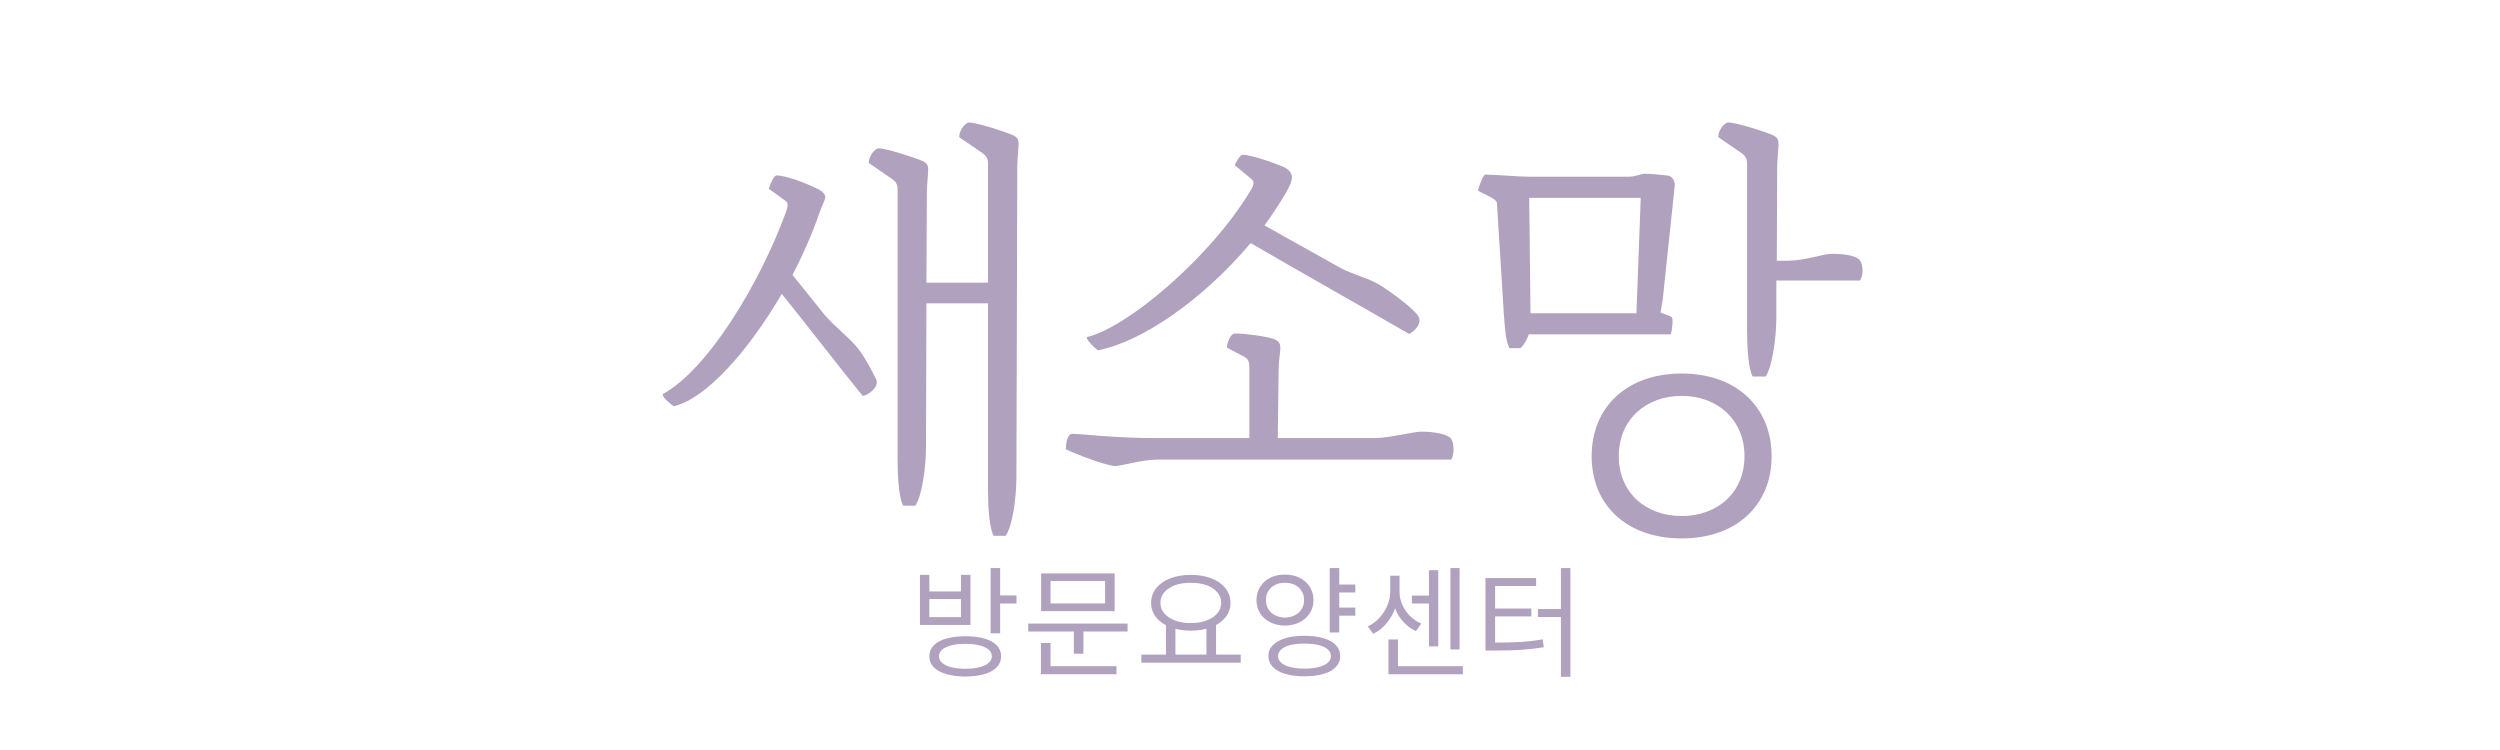
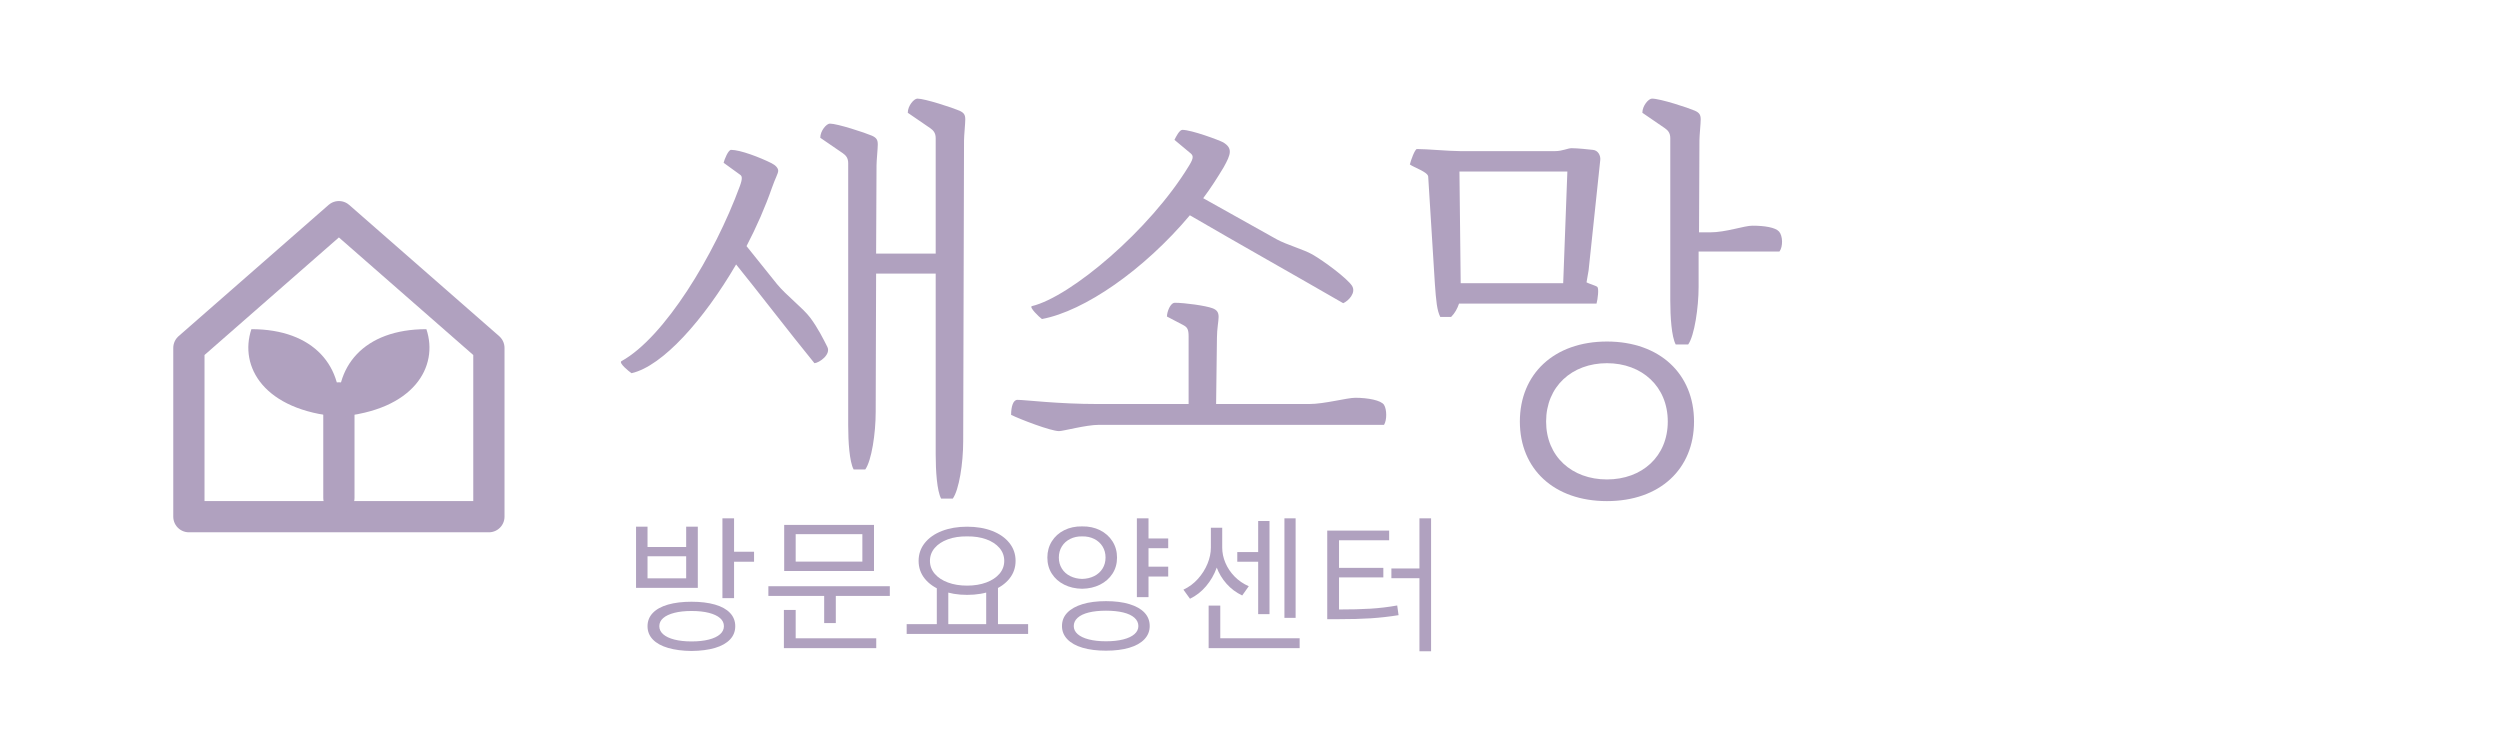
- <svg xmlns="http://www.w3.org/2000/svg" width="360" height="108" viewBox="0 0 360 108" role="img" aria-label="새소망 푸터 로고">
-   <g transform="translate(93.975 0)">
-     <path d="M836 751C820 758 753 780 735 780C727 780 712 763 712 746L766 709C773 704 779 698 779 685V408H636L637 620C637 631 640 660 640 670C640 681 637 686 626 691C610 698 543 720 525 720C517 720 502 703 502 686L556 649C563 644 569 638 569 625V-4C569 -44 572 -91 582 -110H610C625 -89 635 -24 635 28L636 360H779V-74C779 -114 782 -161 792 -180H820C835 -159 845 -96 845 -42L847 680C847 691 850 720 850 730C850 741 847 746 836 751ZM478 254C461 277 421 307 398 335L325 426C349 472 370 520 386 566C394 589 401 600 401 607C401 613 395 620 385 625C357 639 310 657 288 657C281 657 272 634 270 626L310 597C314 594 316 589 309 570C248 404 128 207 25 150C17 146 43 125 49 121C124 138 223 250 300 382C348 323 430 216 488 145C500 146 528 166 519 184C510 202 496 230 478 254Z" transform="translate(0.000 66.000) scale(0.062 -0.062)" fill="#b0a1bf" />
-     <path d="M109 251C211 270 354 369 464 500C586 429 709 360 832 289C844 294 864 314 853 331C841 349 786 390 758 406C737 418 697 429 673 442L496 541C514 565 530 590 545 615C563 647 567 661 544 675C535 680 468 705 446 705C439 705 431 689 427 681L463 651C472 644 475 640 462 619C368 464 177 304 85 282C77 280 103 255 109 251ZM930 45C923 56 891 62 861 62C841 62 787 47 750 47H527L529 206C529 227 533 246 533 256C533 267 529 273 518 277C502 283 452 290 428 290C417 290 409 268 409 257L449 236C458 231 461 226 461 209V47H245C145 47 70 57 50 57C40 57 35 41 35 21C55 11 130 -18 150 -18C160 -18 215 -3 245 -3H930C937 8 937 34 930 45Z" transform="translate(57.350 66.000) scale(0.062 -0.062)" fill="#b0a1bf" />
-     <path d="M953 461C944 471 918 475 889 475C869 475 826 459 787 459H761L762 680C762 691 765 720 765 730C765 741 762 746 751 751C735 758 668 780 648 780C640 780 625 763 625 746L679 709C686 704 692 698 692 685V296C692 256 695 209 705 190H735C750 211 760 279 760 328V413H954C963 425 962 451 953 461ZM517 328C514 331 496 336 491 339L496 368L524 633C525 643 519 656 506 657C497 658 470 661 455 661C446 661 433 654 416 654H187C161 654 108 659 84 659C79 659 69 631 67 622C76 615 110 604 111 593L127 336C130 294 132 272 140 256H166C175 265 181 276 185 288H515C518 299 521 324 517 328ZM435 337H189L186 605H445ZM540 197C413 197 331 119 331 5C331 -109 413 -186 540 -186C667 -186 749 -109 749 5C749 119 667 197 540 197ZM540 -134C456 -134 394 -79 394 5C394 89 456 145 540 145C624 145 686 89 686 5C686 -79 624 -134 540 -134Z" transform="translate(114.700 66.000) scale(0.062 -0.062)" fill="#b0a1bf" />
+ <svg xmlns="http://www.w3.org/2000/svg" width="360" height="108" viewBox="0 0 360 108" role="img" aria-label="새소망 방문요양센터">
+   <g transform="translate(20 24) scale(0.9)">
+     <path d="M8 29 32 8l24 21v27H8Z" fill="none" stroke="#b0a1bf" stroke-width="5" stroke-linejoin="round" />
+     <path d="M32 53V37" fill="none" stroke="#b0a1bf" stroke-width="5" stroke-linecap="round" />
+     <path d="M32 40C20 39 16 32 18 26c10 0 15 6 14 14Z" fill="#b0a1bf" />
+     <path d="M32 40c12-1 16-8 14-14-10 0-15 6-14 14Z" fill="#b0a1bf" />
  </g>
-   <g transform="translate(131.170 0)">
-     <path d="M1478 170Q1478 66 1408.0 -8.0Q1338 -82 1207.0 -121.0Q1076 -160 892 -162Q710 -160 577.0 -121.0Q444 -82 373.0 -8.0Q302 66 302 170Q302 274 373.0 348.0Q444 422 577.0 460.0Q710 498 892 498Q1074 498 1206.0 460.0Q1338 422 1408.0 348.0Q1478 274 1478 170ZM460 170Q460 108 512.0 62.0Q564 16 662.0 -9.0Q760 -34 892 -34Q1026 -34 1124.0 -9.0Q1222 16 1274.0 62.0Q1326 108 1326 170Q1326 234 1274.0 279.0Q1222 324 1125.0 349.0Q1028 374 892 374Q758 374 661.0 349.0Q564 324 512.0 279.0Q460 234 460 170ZM1462 546H1306V1616H1462ZM1730 1034H1418V1168H1730ZM302 1232H820V1504H976V684H148V1504H302ZM820 812V1108H302V812Z" transform="translate(0.000 96.000) scale(0.008789 -0.008789)" fill="#b0a1bf" />
-     <path d="M1698 576H70V706H1698ZM974 212H818V626H974ZM1486 910H282V1528H1486ZM436 1036H1330V1404H436ZM1516 -124H278V8H1516ZM436 -38H278V388H436Z" transform="translate(16.277 96.000) scale(0.008789 -0.008789)" fill="#b0a1bf" />
-     <path d="M630 166H476V698H630ZM1296 166H1138V698H1296ZM1700 66H72V198H1700ZM1532 1046Q1532 910 1449.0 807.0Q1366 704 1219.0 647.0Q1072 590 882 590Q694 590 546.0 647.0Q398 704 315.0 807.0Q232 910 232 1046Q232 1182 315.0 1286.0Q398 1390 546.0 1447.0Q694 1504 882 1504Q1072 1504 1219.0 1447.0Q1366 1390 1449.0 1286.0Q1532 1182 1532 1046ZM384 1046Q384 948 448.0 873.0Q512 798 625.0 756.0Q738 714 882 714Q1026 714 1139.0 756.0Q1252 798 1316.0 873.0Q1380 948 1380 1046Q1380 1144 1316.0 1219.0Q1252 1294 1139.0 1335.0Q1026 1376 882 1374Q738 1376 625.0 1335.0Q512 1294 448.0 1219.0Q384 1144 384 1046Z" transform="translate(32.553 96.000) scale(0.008789 -0.008789)" fill="#b0a1bf" />
-     <path d="M1726 1216H1416V1346H1726ZM1726 836H1416V968H1726ZM1040 1090Q1040 968 979.0 874.0Q918 780 812.0 727.0Q706 674 572 672Q438 674 332.0 727.0Q226 780 166.0 874.0Q106 968 106 1090Q106 1212 166.0 1308.0Q226 1404 332.0 1457.0Q438 1510 572 1508Q706 1510 812.0 1457.0Q918 1404 979.0 1308.0Q1040 1212 1040 1090ZM260 1090Q260 1008 300.0 943.0Q340 878 412.0 842.0Q484 806 572 804Q662 806 734.0 842.0Q806 878 846.0 943.0Q886 1008 886 1090Q886 1174 846.0 1239.0Q806 1304 734.0 1340.0Q662 1376 572 1374Q484 1376 412.0 1340.0Q340 1304 300.0 1239.0Q260 1174 260 1090ZM1462 560H1306V1616H1462ZM1478 172Q1478 70 1407.0 -5.0Q1336 -80 1204.0 -119.0Q1072 -158 892 -158Q712 -158 579.0 -119.0Q446 -80 374.0 -5.0Q302 70 302 172Q302 278 374.0 352.0Q446 426 578.0 466.0Q710 506 892 506Q1074 506 1206.0 466.0Q1338 426 1408.0 352.0Q1478 278 1478 172ZM460 172Q460 110 512.0 64.0Q564 18 662.0 -7.0Q760 -32 892 -32Q1026 -32 1124.0 -7.0Q1222 18 1274.0 64.0Q1326 110 1326 172Q1326 236 1274.0 283.0Q1222 330 1124.0 354.0Q1026 378 892 378Q758 378 661.0 354.0Q564 330 512.0 283.0Q460 236 460 172Z" transform="translate(48.830 96.000) scale(0.008789 -0.008789)" fill="#b0a1bf" />
-     <path d="M1140 1034H800V1164H1140ZM1582 282H1432V1616H1582ZM1232 332H1080V1580H1232ZM1636 -124H416V8H1636ZM572 -62H416V446H572ZM166 538 78 660Q190 712 273.0 805.0Q356 898 401.0 1008.0Q446 1118 446 1224V1490H572V1224Q572 1086 523.0 951.0Q474 816 382.0 707.0Q290 598 166 538ZM954 706 866 582Q744 640 656.0 739.0Q568 838 522.0 963.0Q476 1088 476 1224V1490H598V1224Q598 1120 641.0 1019.0Q684 918 764.0 836.0Q844 754 954 706Z" transform="translate(65.107 96.000) scale(0.008789 -0.008789)" fill="#b0a1bf" />
-     <path d="M1546 -166H1390V1616H1546ZM1416 814H1014V944H1416ZM1092 448 1110 318Q922 288 739.0 276.0Q556 264 290 264H154V394H290Q558 394 735.0 405.0Q912 416 1092 448ZM984 1322H312V350H154V1452H984ZM906 824H270V952H906Z" transform="translate(81.383 96.000) scale(0.008789 -0.008789)" fill="#b0a1bf" />
-   </g>
+   <path d="M836 751C820 758 753 780 735 780C727 780 712 763 712 746L766 709C773 704 779 698 779 685V408H636L637 620C637 631 640 660 640 670C640 681 637 686 626 691C610 698 543 720 525 720C517 720 502 703 502 686L556 649C563 644 569 638 569 625V-4C569 -44 572 -91 582 -110H610C625 -89 635 -24 635 28L636 360H779V-74C779 -114 782 -161 792 -180H820C835 -159 845 -96 845 -42L847 680C847 691 850 720 850 730C850 741 847 746 836 751ZM478 254C461 277 421 307 398 335L325 426C349 472 370 520 386 566C394 589 401 600 401 607C401 613 395 620 385 625C357 639 310 657 288 657C281 657 272 634 270 626L310 597C314 594 316 589 309 570C248 404 128 207 25 150C17 146 43 125 49 121C124 138 223 250 300 382C348 323 430 216 488 145C500 146 528 166 519 184C510 202 496 230 478 254Z" transform="translate(88.000 61.000) scale(0.06 -0.06)" fill="#b0a1bf" />
+   <path d="M109 251C211 270 354 369 464 500C586 429 709 360 832 289C844 294 864 314 853 331C841 349 786 390 758 406C737 418 697 429 673 442L496 541C514 565 530 590 545 615C563 647 567 661 544 675C535 680 468 705 446 705C439 705 431 689 427 681L463 651C472 644 475 640 462 619C368 464 177 304 85 282C77 280 103 255 109 251ZM930 45C923 56 891 62 861 62C841 62 787 47 750 47H527L529 206C529 227 533 246 533 256C533 267 529 273 518 277C502 283 452 290 428 290C417 290 409 268 409 257L449 236C458 231 461 226 461 209V47H245C145 47 70 57 50 57C40 57 35 41 35 21C55 11 130 -18 150 -18C160 -18 215 -3 245 -3H930C937 8 937 34 930 45Z" transform="translate(143.500 61.000) scale(0.06 -0.06)" fill="#b0a1bf" />
+   <path d="M953 461C944 471 918 475 889 475C869 475 826 459 787 459H761L762 680C762 691 765 720 765 730C765 741 762 746 751 751C735 758 668 780 648 780C640 780 625 763 625 746L679 709C686 704 692 698 692 685V296C692 256 695 209 705 190H735C750 211 760 279 760 328V413H954C963 425 962 451 953 461ZM517 328C514 331 496 336 491 339L496 368L524 633C525 643 519 656 506 657C497 658 470 661 455 661C446 661 433 654 416 654H187C161 654 108 659 84 659C79 659 69 631 67 622C76 615 110 604 111 593L127 336C130 294 132 272 140 256H166C175 265 181 276 185 288H515C518 299 521 324 517 328ZM435 337H189L186 605H445ZM540 197C413 197 331 119 331 5C331 -109 413 -186 540 -186C667 -186 749 -109 749 5C749 119 667 197 540 197ZM540 -134C456 -134 394 -79 394 5C394 89 456 145 540 145C624 145 686 89 686 5C686 -79 624 -134 540 -134Z" transform="translate(199.000 61.000) scale(0.06 -0.06)" fill="#b0a1bf" />
+   <path d="M1478 170Q1478 66 1408.0 -8.0Q1338 -82 1207.0 -121.0Q1076 -160 892 -162Q710 -160 577.0 -121.0Q444 -82 373.0 -8.0Q302 66 302 170Q302 274 373.0 348.0Q444 422 577.0 460.0Q710 498 892 498Q1074 498 1206.0 460.0Q1338 422 1408.0 348.0Q1478 274 1478 170ZM460 170Q460 108 512.0 62.0Q564 16 662.0 -9.0Q760 -34 892 -34Q1026 -34 1124.0 -9.0Q1222 16 1274.0 62.0Q1326 108 1326 170Q1326 234 1274.0 279.0Q1222 324 1125.0 349.0Q1028 374 892 374Q758 374 661.0 349.0Q564 324 512.0 279.0Q460 234 460 170ZM1462 546H1306V1616H1462ZM1730 1034H1418V1168H1730ZM302 1232H820V1504H976V684H148V1504H302ZM820 812V1108H302V812Z" transform="translate(90.000 92.000) scale(0.010742 -0.010742)" fill="#b0a1bf" />
+   <path d="M1698 576H70V706H1698ZM974 212H818V626H974ZM1486 910H282V1528H1486ZM436 1036H1330V1404H436ZM1516 -124H278V8H1516ZM436 -38H278V388H436Z" transform="translate(109.894 92.000) scale(0.010742 -0.010742)" fill="#b0a1bf" />
+   <path d="M630 166H476V698H630ZM1296 166H1138V698H1296ZM1700 66H72V198H1700ZM1532 1046Q1532 910 1449.0 807.0Q1366 704 1219.0 647.0Q1072 590 882 590Q694 590 546.0 647.0Q398 704 315.0 807.0Q232 910 232 1046Q232 1182 315.0 1286.0Q398 1390 546.0 1447.0Q694 1504 882 1504Q1072 1504 1219.0 1447.0Q1366 1390 1449.0 1286.0Q1532 1182 1532 1046ZM384 1046Q384 948 448.0 873.0Q512 798 625.0 756.0Q738 714 882 714Q1026 714 1139.0 756.0Q1252 798 1316.0 873.0Q1380 948 1380 1046Q1380 1144 1316.0 1219.0Q1252 1294 1139.0 1335.0Q1026 1376 882 1374Q738 1376 625.0 1335.0Q512 1294 448.0 1219.0Q384 1144 384 1046Z" transform="translate(129.787 92.000) scale(0.010742 -0.010742)" fill="#b0a1bf" />
+   <path d="M1726 1216H1416V1346H1726ZM1726 836H1416V968H1726ZM1040 1090Q1040 968 979.0 874.0Q918 780 812.0 727.0Q706 674 572 672Q438 674 332.0 727.0Q226 780 166.0 874.0Q106 968 106 1090Q106 1212 166.0 1308.0Q226 1404 332.0 1457.0Q438 1510 572 1508Q706 1510 812.0 1457.0Q918 1404 979.0 1308.0Q1040 1212 1040 1090ZM260 1090Q260 1008 300.0 943.0Q340 878 412.0 842.0Q484 806 572 804Q662 806 734.0 842.0Q806 878 846.0 943.0Q886 1008 886 1090Q886 1174 846.0 1239.0Q806 1304 734.0 1340.0Q662 1376 572 1374Q484 1376 412.0 1340.0Q340 1304 300.0 1239.0Q260 1174 260 1090ZM1462 560H1306V1616H1462ZM1478 172Q1478 70 1407.0 -5.0Q1336 -80 1204.0 -119.0Q1072 -158 892 -158Q712 -158 579.0 -119.0Q446 -80 374.0 -5.0Q302 70 302 172Q302 278 374.0 352.0Q446 426 578.0 466.0Q710 506 892 506Q1074 506 1206.0 466.0Q1338 426 1408.0 352.0Q1478 278 1478 172ZM460 172Q460 110 512.0 64.0Q564 18 662.0 -7.0Q760 -32 892 -32Q1026 -32 1124.0 -7.0Q1222 18 1274.0 64.0Q1326 110 1326 172Q1326 236 1274.0 283.0Q1222 330 1124.0 354.0Q1026 378 892 378Q758 378 661.0 354.0Q564 330 512.0 283.0Q460 236 460 172Z" transform="translate(149.681 92.000) scale(0.010742 -0.010742)" fill="#b0a1bf" />
+   <path d="M1140 1034H800V1164H1140ZM1582 282H1432V1616H1582ZM1232 332H1080V1580H1232ZM1636 -124H416V8H1636ZM572 -62H416V446H572ZM166 538 78 660Q190 712 273.0 805.0Q356 898 401.0 1008.0Q446 1118 446 1224V1490H572V1224Q572 1086 523.0 951.0Q474 816 382.0 707.0Q290 598 166 538ZM954 706 866 582Q744 640 656.0 739.0Q568 838 522.0 963.0Q476 1088 476 1224V1490H598V1224Q598 1120 641.0 1019.0Q684 918 764.0 836.0Q844 754 954 706Z" transform="translate(169.575 92.000) scale(0.010742 -0.010742)" fill="#b0a1bf" />
+   <path d="M1546 -166H1390V1616H1546ZM1416 814H1014V944H1416ZM1092 448 1110 318Q922 288 739.0 276.0Q556 264 290 264H154V394H290Q558 394 735.0 405.0Q912 416 1092 448ZM984 1322H312V350H154V1452H984ZM906 824H270V952H906Z" transform="translate(189.468 92.000) scale(0.010742 -0.010742)" fill="#b0a1bf" />
</svg>
